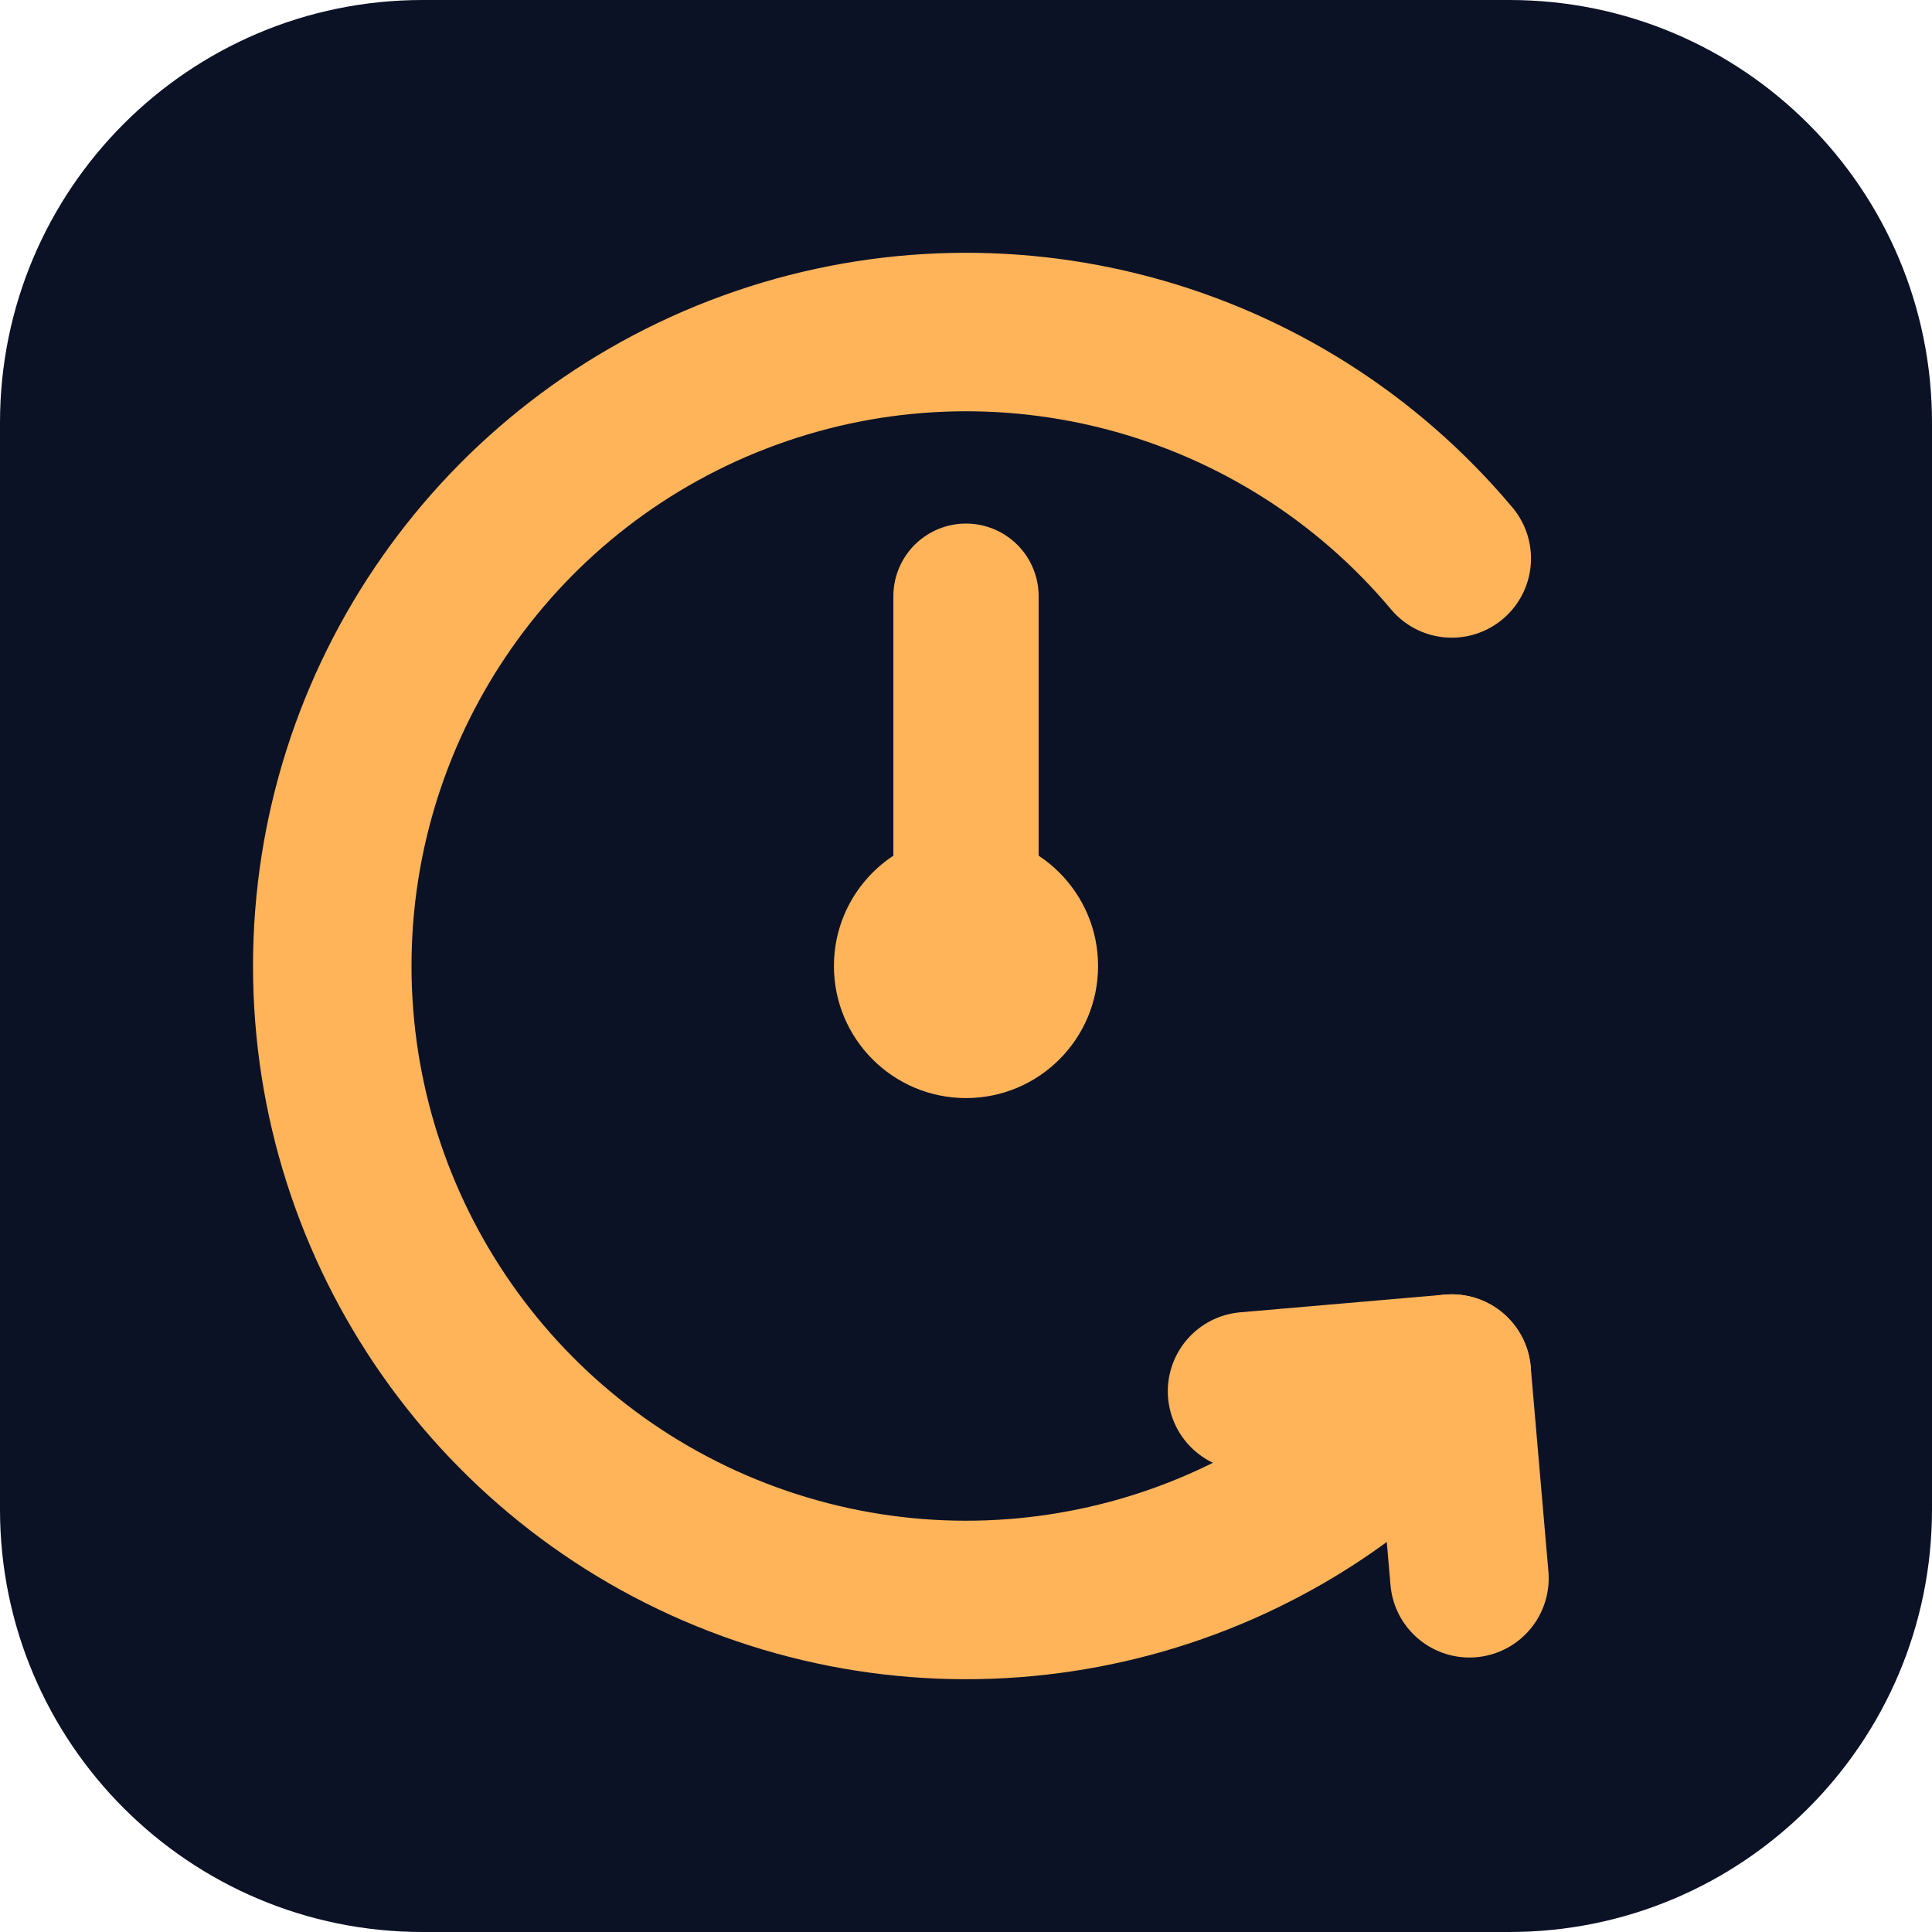
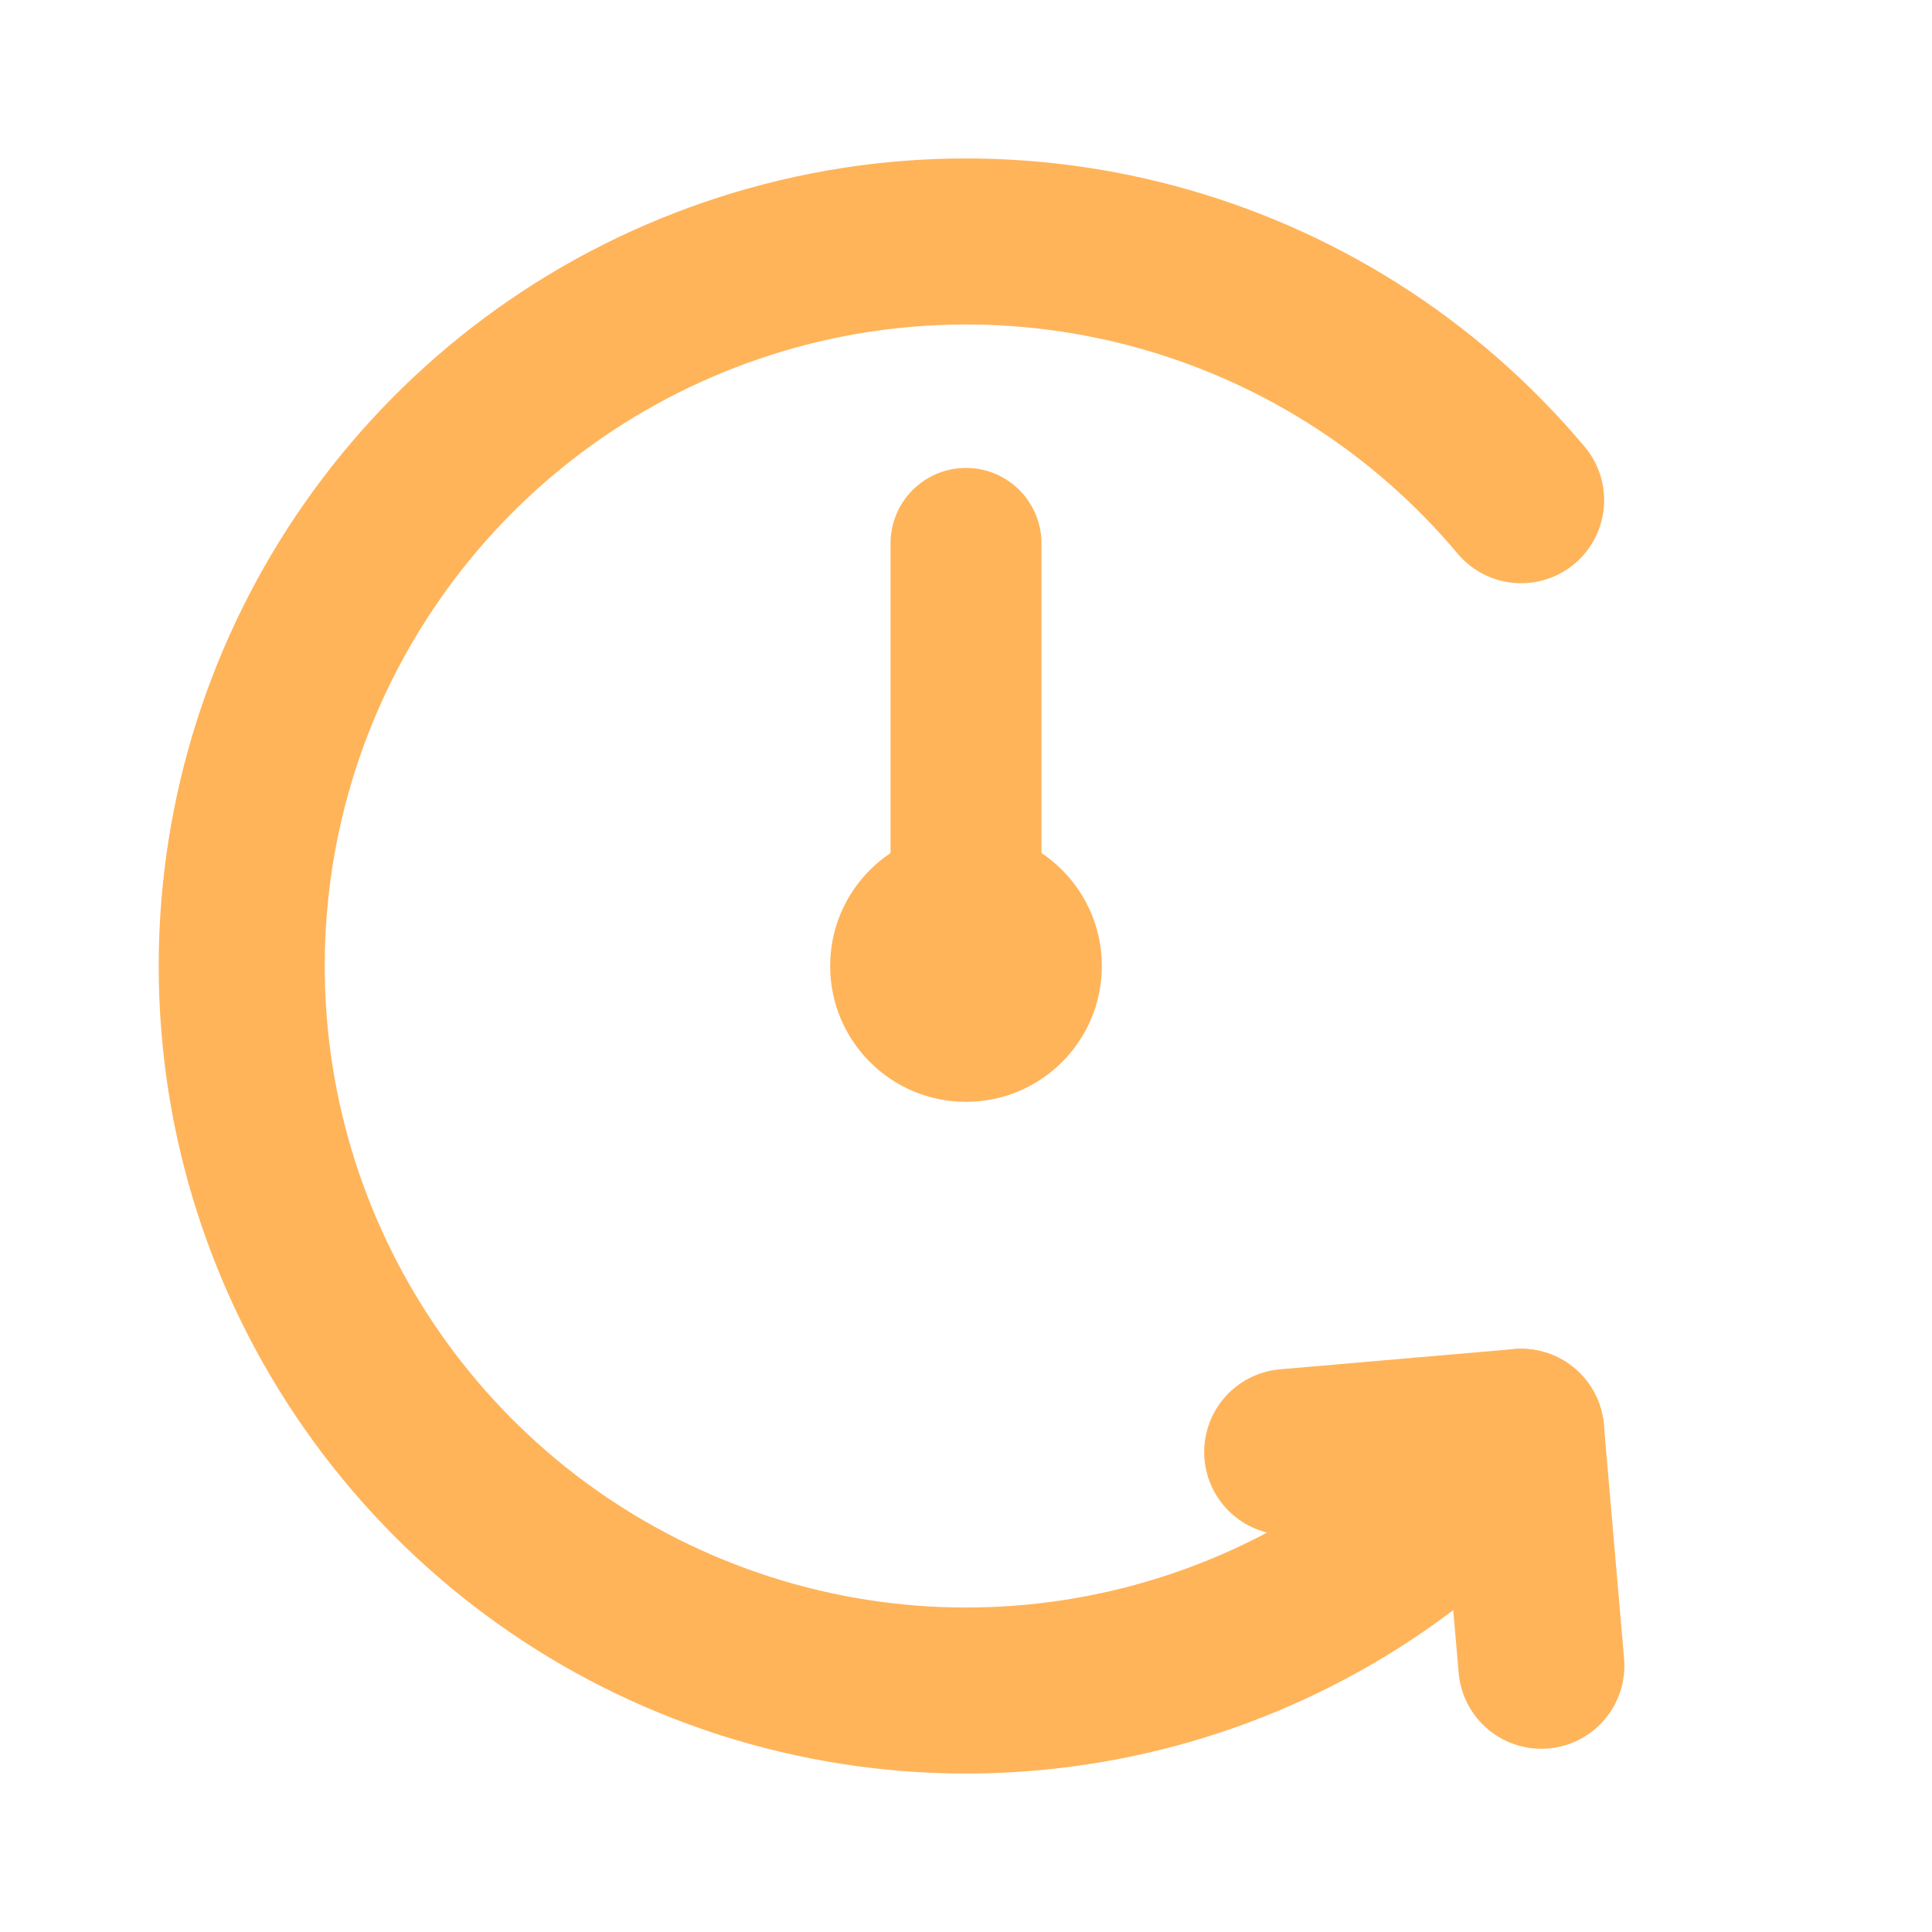
<svg xmlns="http://www.w3.org/2000/svg" viewBox="0 0 64 64">
-   <rect width="64" height="64" rx="14" fill="#0B1226" />
-   <g transform="translate(4 4) scale(.875)">
-     <path d="M50.39 16.57A24 24 0 1 0 50.39 47.43" fill="none" stroke="#FFB45A" stroke-width="6" stroke-linecap="round" />
-     <path d="M51.06 55.18L50.39 47.43L42.64 48.1" fill="none" stroke="#FFB45A" stroke-width="6" stroke-linecap="round" stroke-linejoin="round" />
-     <path d="M32 32V18" stroke="#FFB45A" stroke-width="5.5" stroke-linecap="round" />
-     <circle cx="32" cy="32" r="5" fill="#FFB45A" />
-   </g>
+   <path d="M50.39 16.57A24 24 0 1 0 50.39 47.43" fill="none" stroke="#FFB45A" stroke-width="5.5" stroke-linecap="round" />
+   <path d="M51.06 55.18L50.39 47.43L42.64 48.1" fill="none" stroke="#FFB45A" stroke-width="5.5" stroke-linecap="round" stroke-linejoin="round" />
+   <path d="M32 32V18" stroke="#FFB45A" stroke-width="5" stroke-linecap="round" />
+   <circle cx="32" cy="32" r="4.5" fill="#FFB45A" />
</svg>
